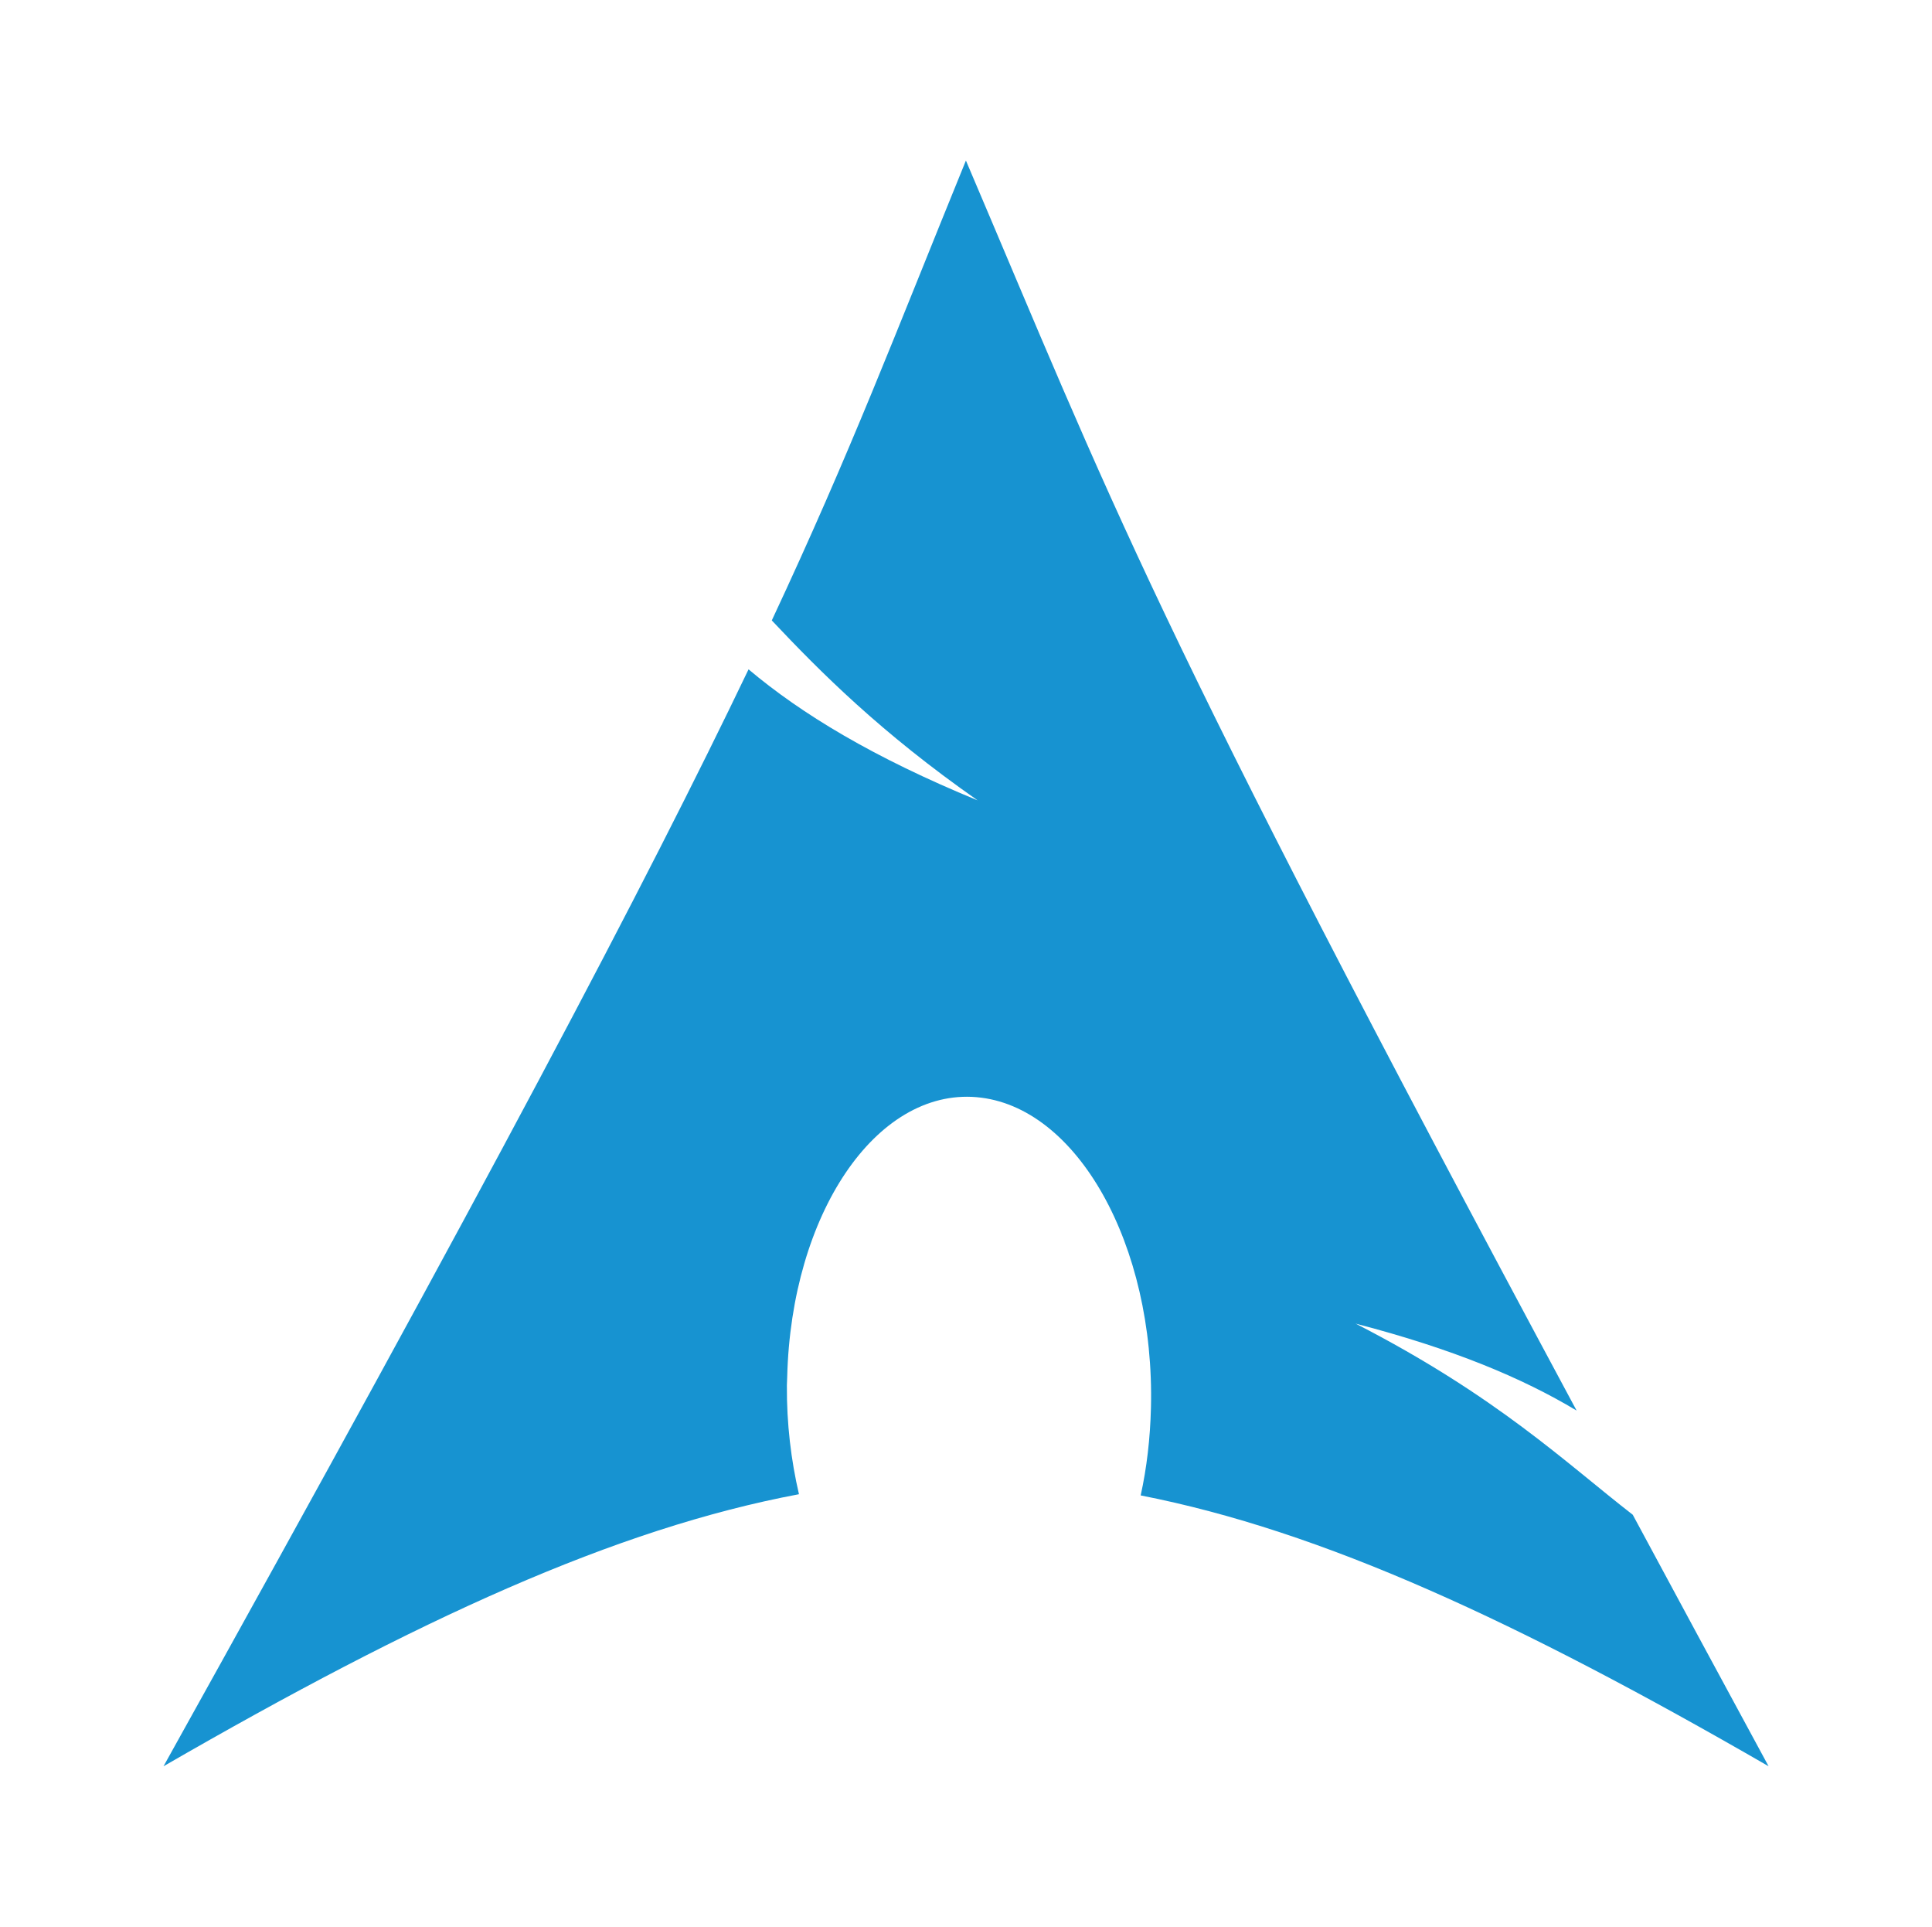
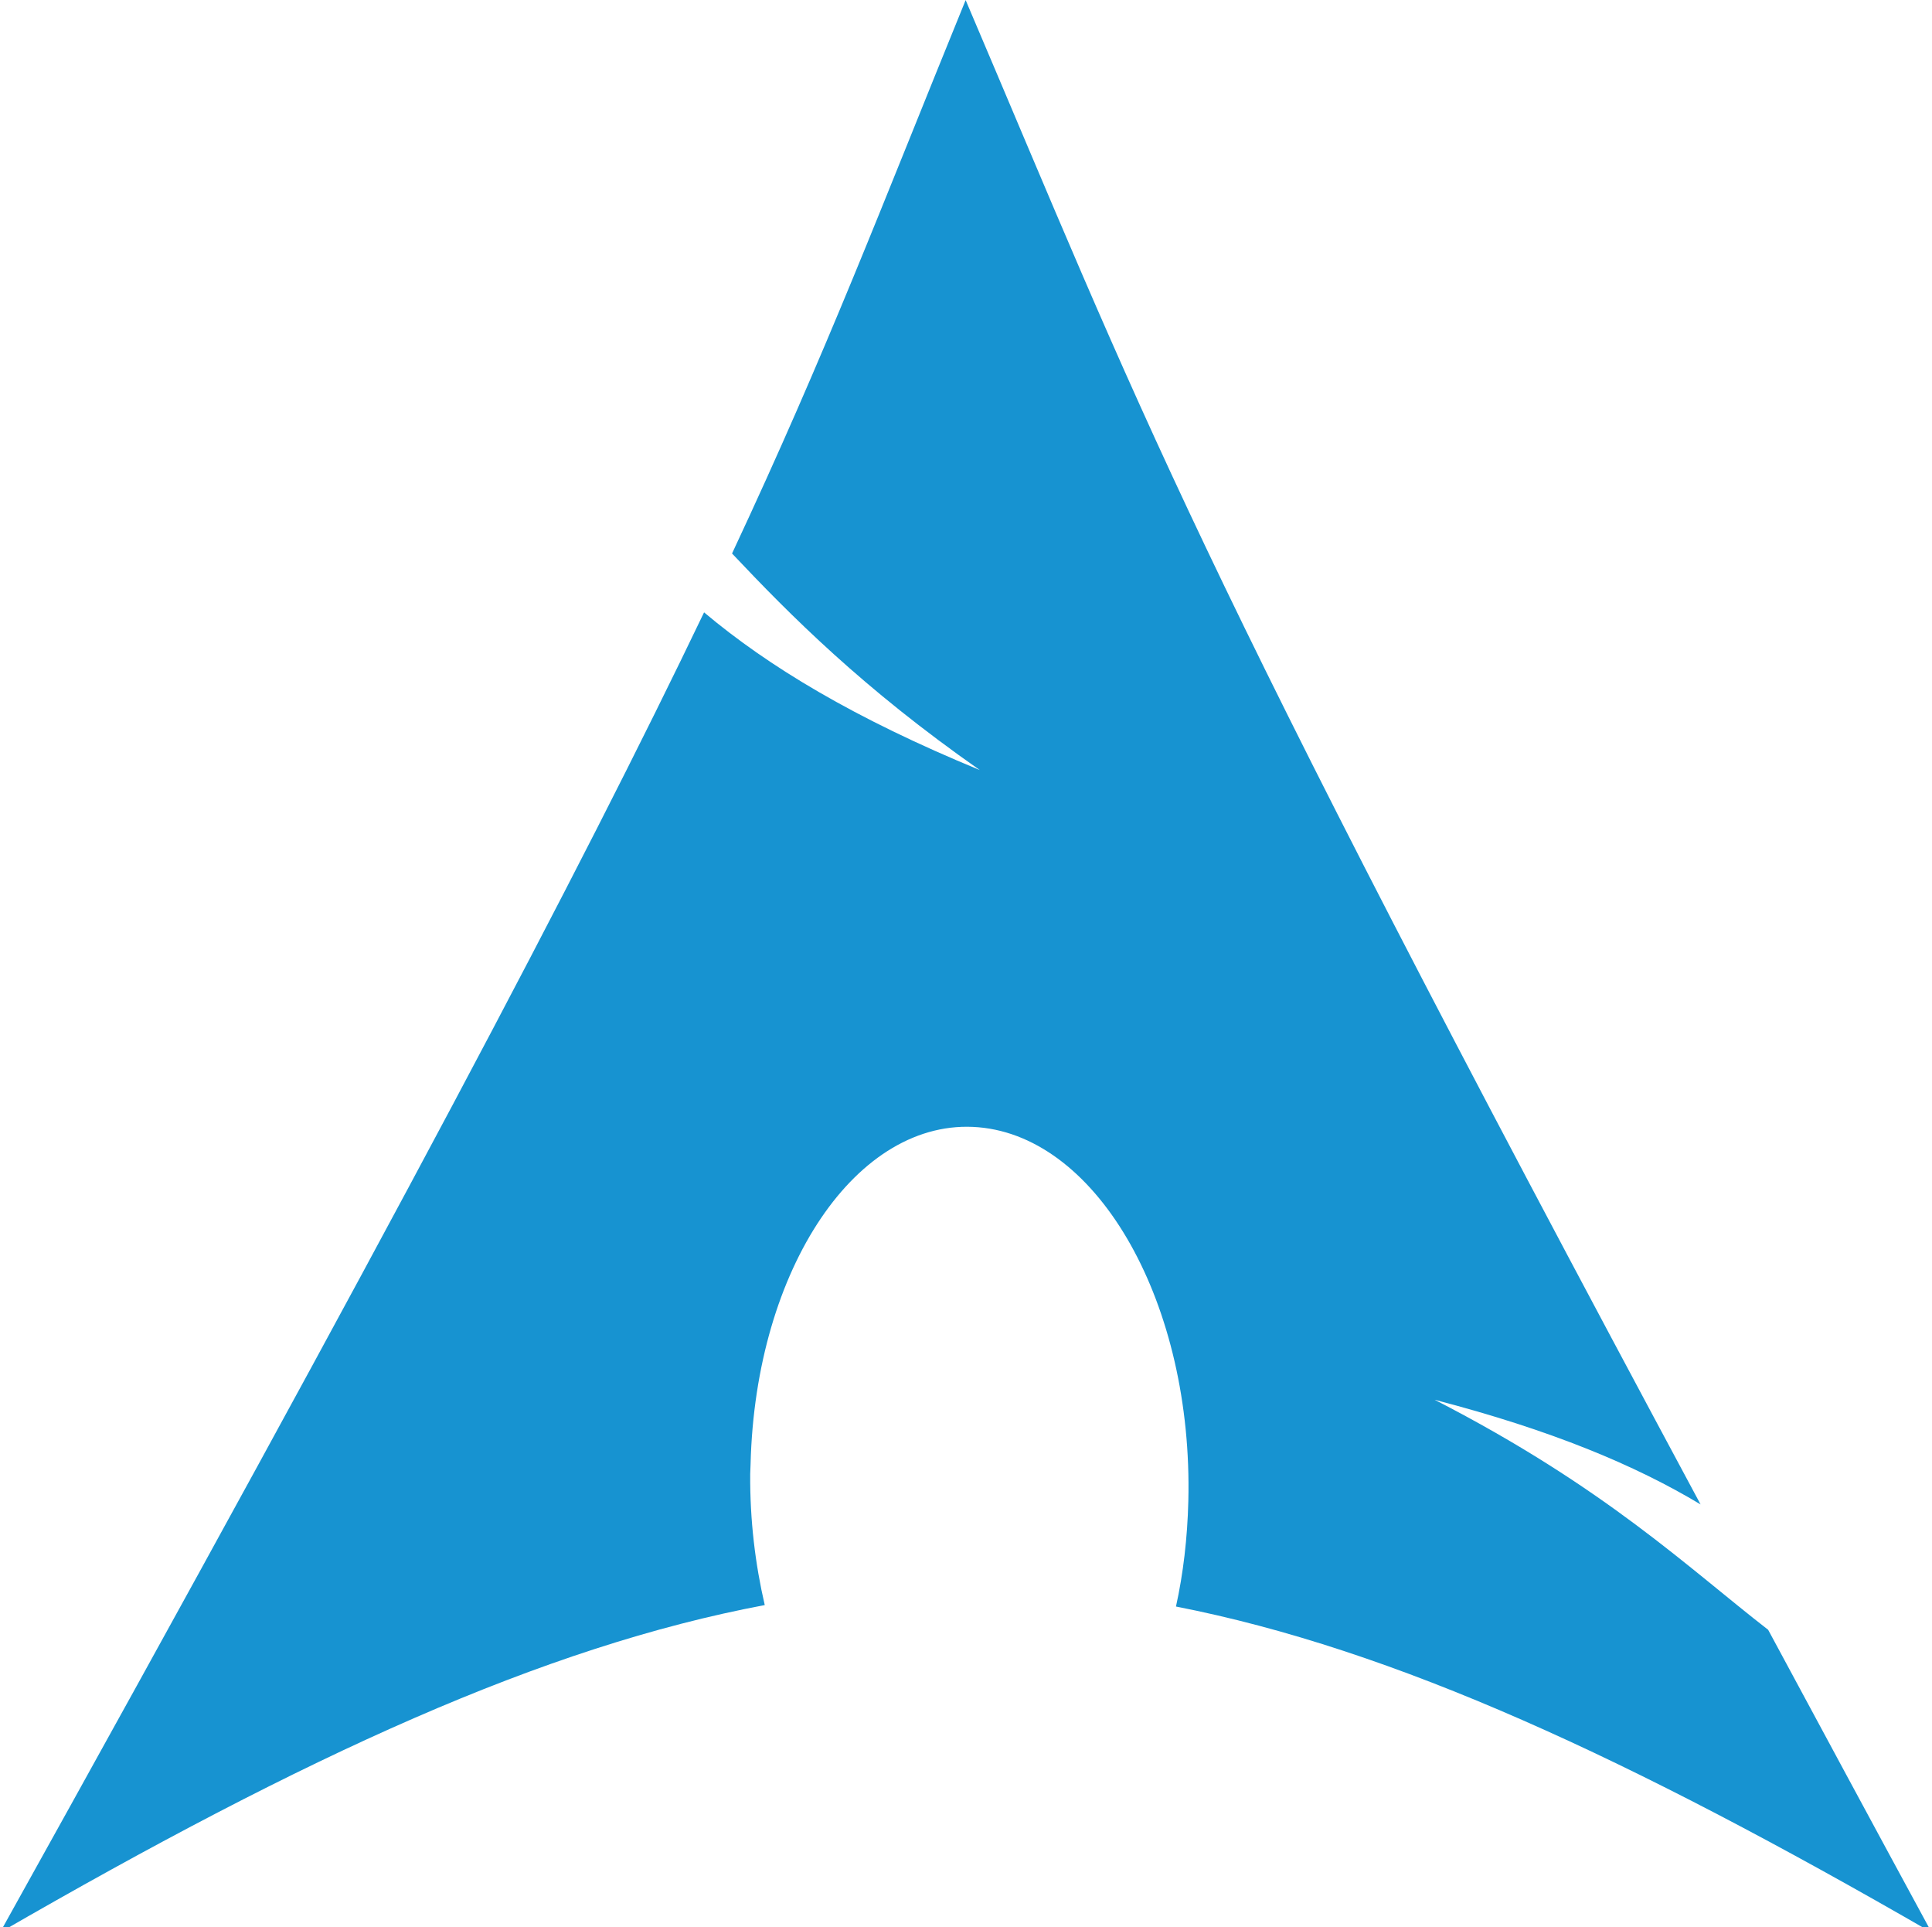
<svg xmlns="http://www.w3.org/2000/svg" width="200" height="199.42" version="1.0">
-   <g transform="translate(-34.777 -129.8)">
+   <g transform="translate(-34.777,-129.8)">
    <g transform="matrix(.87464 0 0 .87464 14.731 23.409)" fill="#1793d1">
-       <path d="m137.24 140.64c-8.457 20.735-13.558 34.297-22.974 54.416 5.773 6.12 12.859 13.246 24.367 21.295-12.372-5.091-20.812-10.202-27.118-15.506-12.051 25.145-30.93 60.963-69.243 129.8 30.113-17.385 53.456-28.102 75.21-32.192-0.934-4.018-1.465-8.364-1.429-12.898l0.036-0.965c0.478-19.292 10.514-34.128 22.402-33.121 11.888 1.007 21.129 17.473 20.651 36.765-0.09 3.63-0.499 7.122-1.215 10.361 21.518 4.209 44.611 14.9 74.317 32.049-5.857-10.784-11.085-20.504-16.078-29.762-7.864-6.095-16.067-14.028-32.799-22.617 11.501 2.988 19.735 6.436 26.154 10.29-50.762-94.51-54.873-107.07-72.28-147.92z" fill-rule="evenodd" />
-       <g>
-         <path d="m685.47 263.84v-5.329h-1.991v-0.713h4.79v0.713h-1.999v5.329h-0.8" />
-         <path d="m689.1 263.84v-6.043h1.204l1.43 4.278c0.132 0.398 0.228 0.697 0.289 0.894 0.069-0.22 0.176-0.543 0.322-0.969l1.447-4.204h1.076v6.043h-0.771v-5.057l-1.756 5.057h-0.721l-1.748-5.144v5.144h-0.771" />
-       </g>
+       <path d="m137.21 121.65c-10.178 24.953-16.316 41.274-27.648 65.486 6.948 7.364 15.475 15.941 29.324 25.627-14.889-6.127-25.046-12.278-32.635-18.661-14.503 30.261-37.222 73.365-83.33 156.21 36.239-20.922 64.331-33.819 90.511-38.741-1.124-4.835-1.763-10.065-1.72-15.522l0.043-1.161c0.575-23.217 12.653-41.071 26.959-39.859 14.307 1.212 25.428 21.028 24.852 44.245-0.108 4.369-0.601 8.571-1.462 12.469 25.896 5.066 53.687 17.931 89.436 38.569-7.049-12.978-13.34-24.675-19.349-35.817-9.464-7.335-19.336-16.882-39.472-27.218 13.841 3.596 23.75 7.746 31.475 12.383-61.089-113.74-66.036-128.85-86.985-178.01z" fill-rule="evenodd" stroke-width="1.203" />
    </g>
  </g>
</svg>
